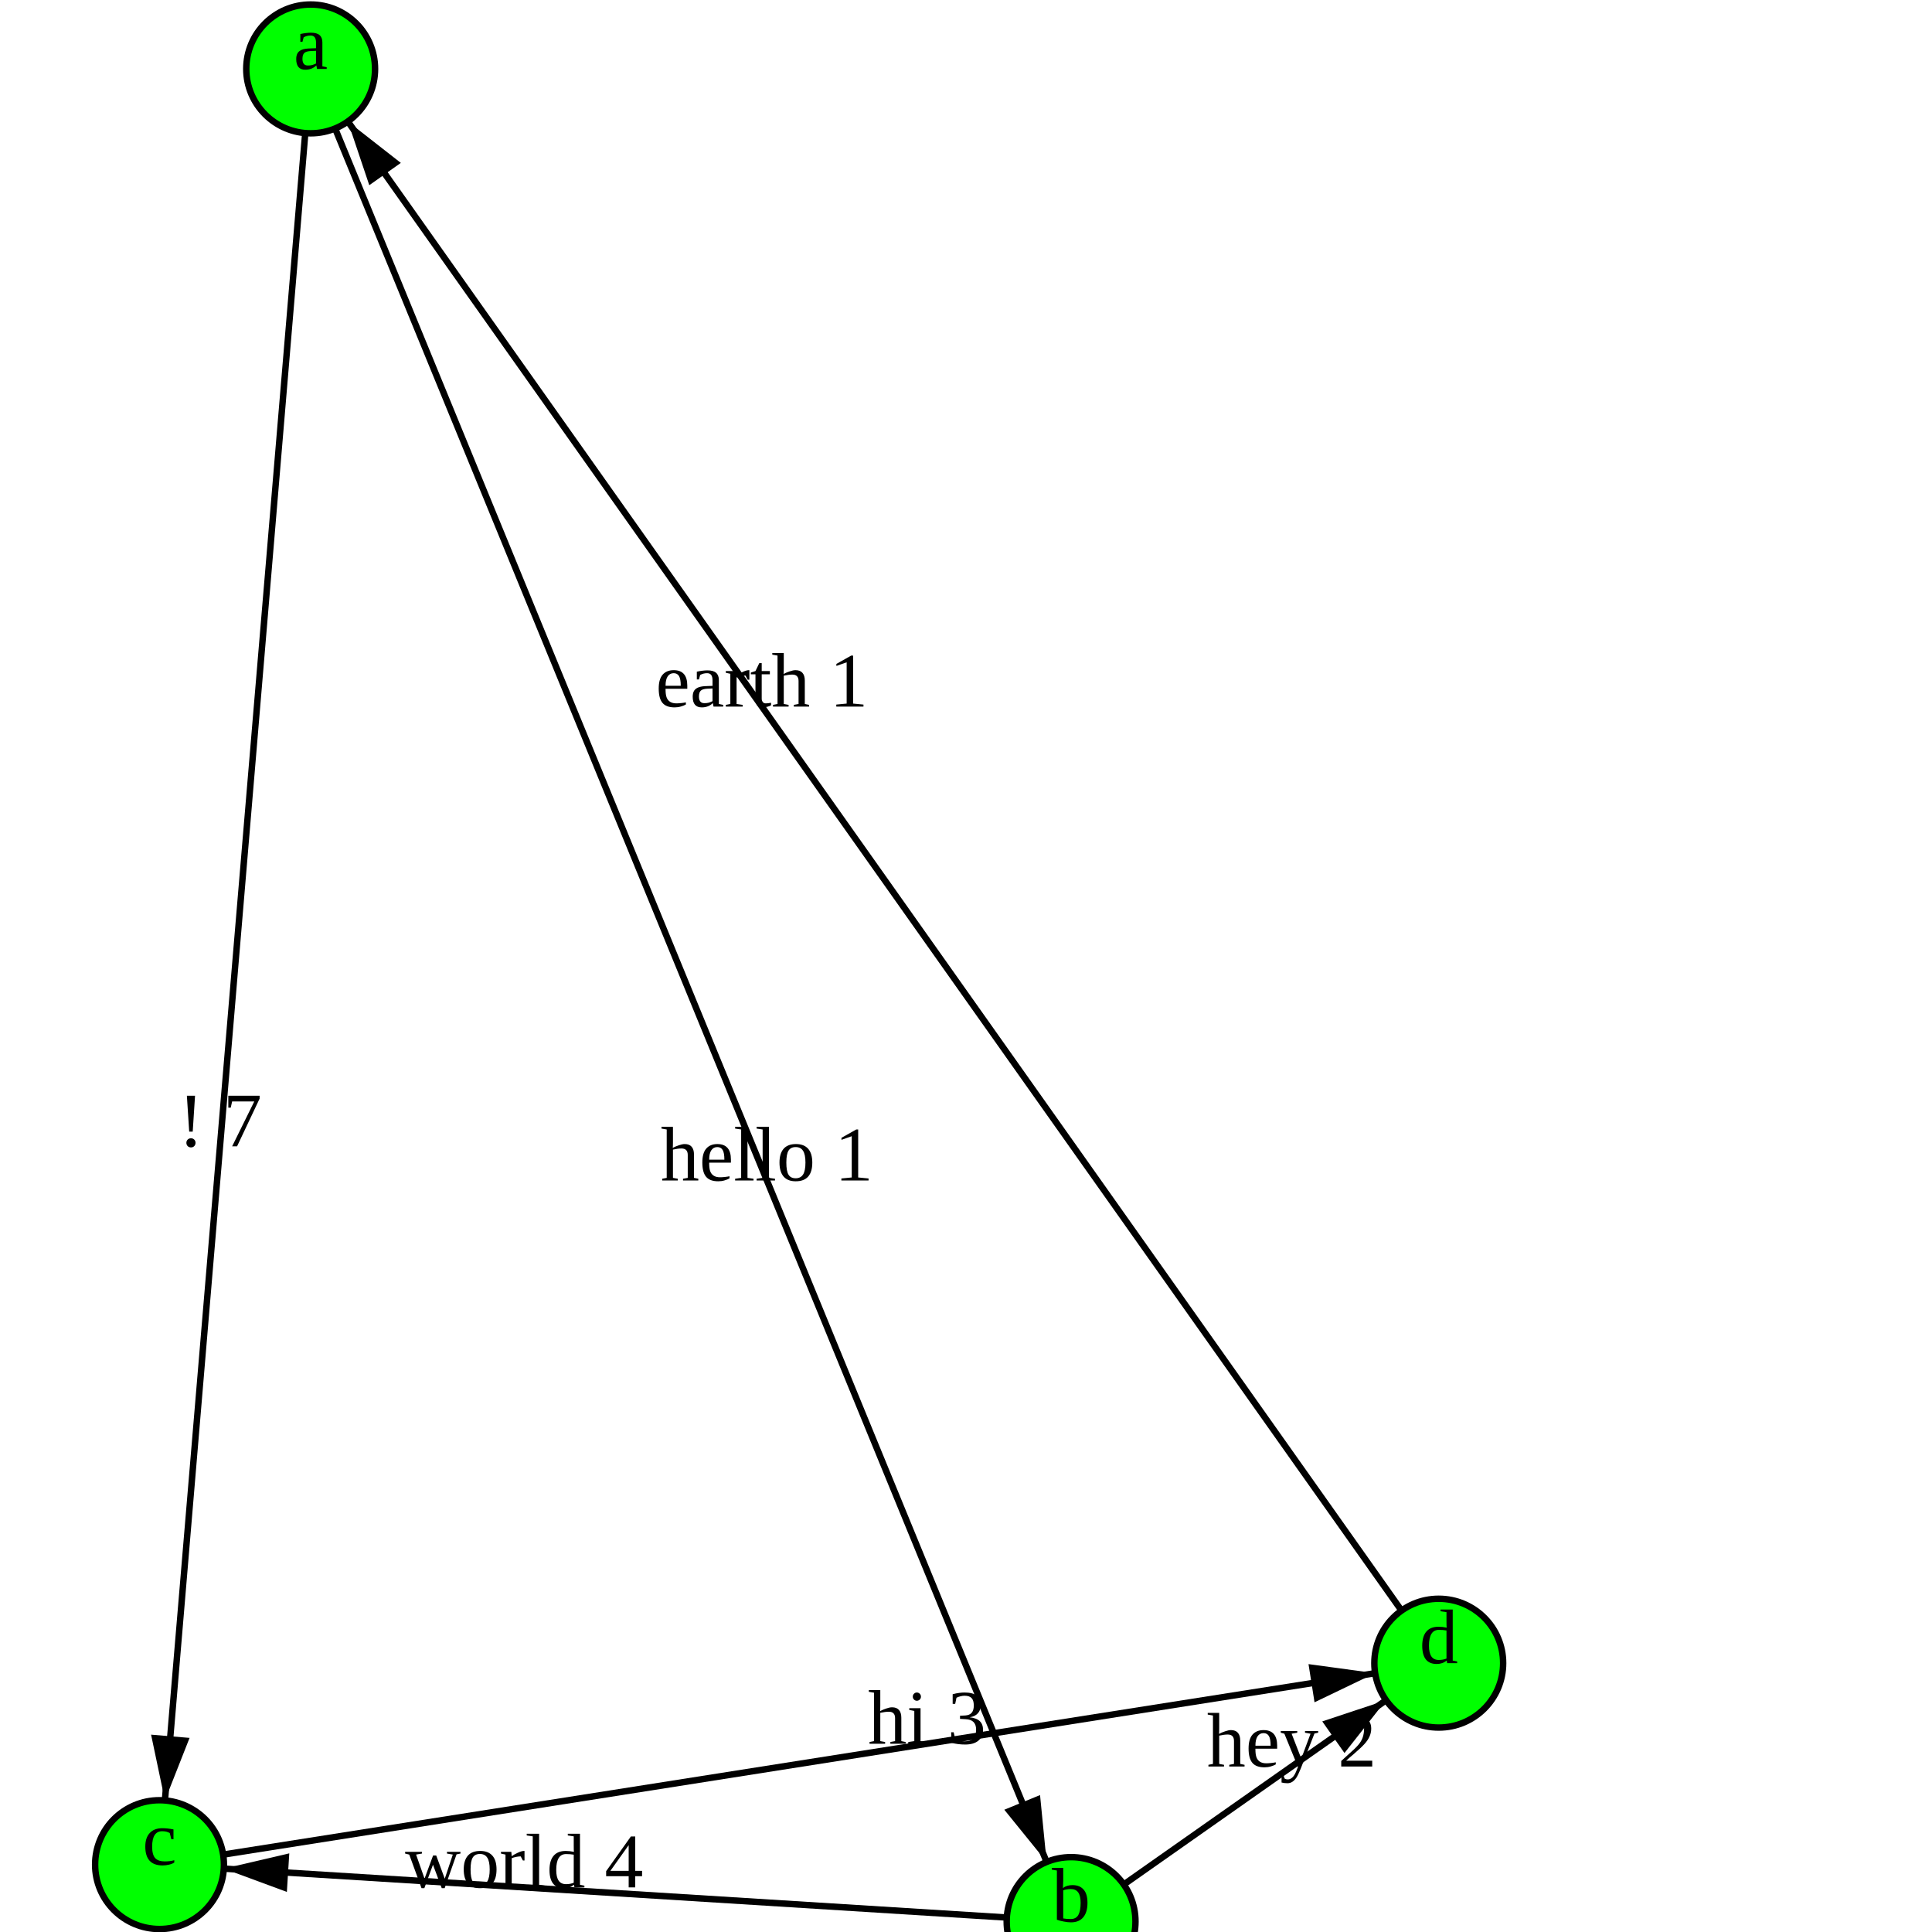
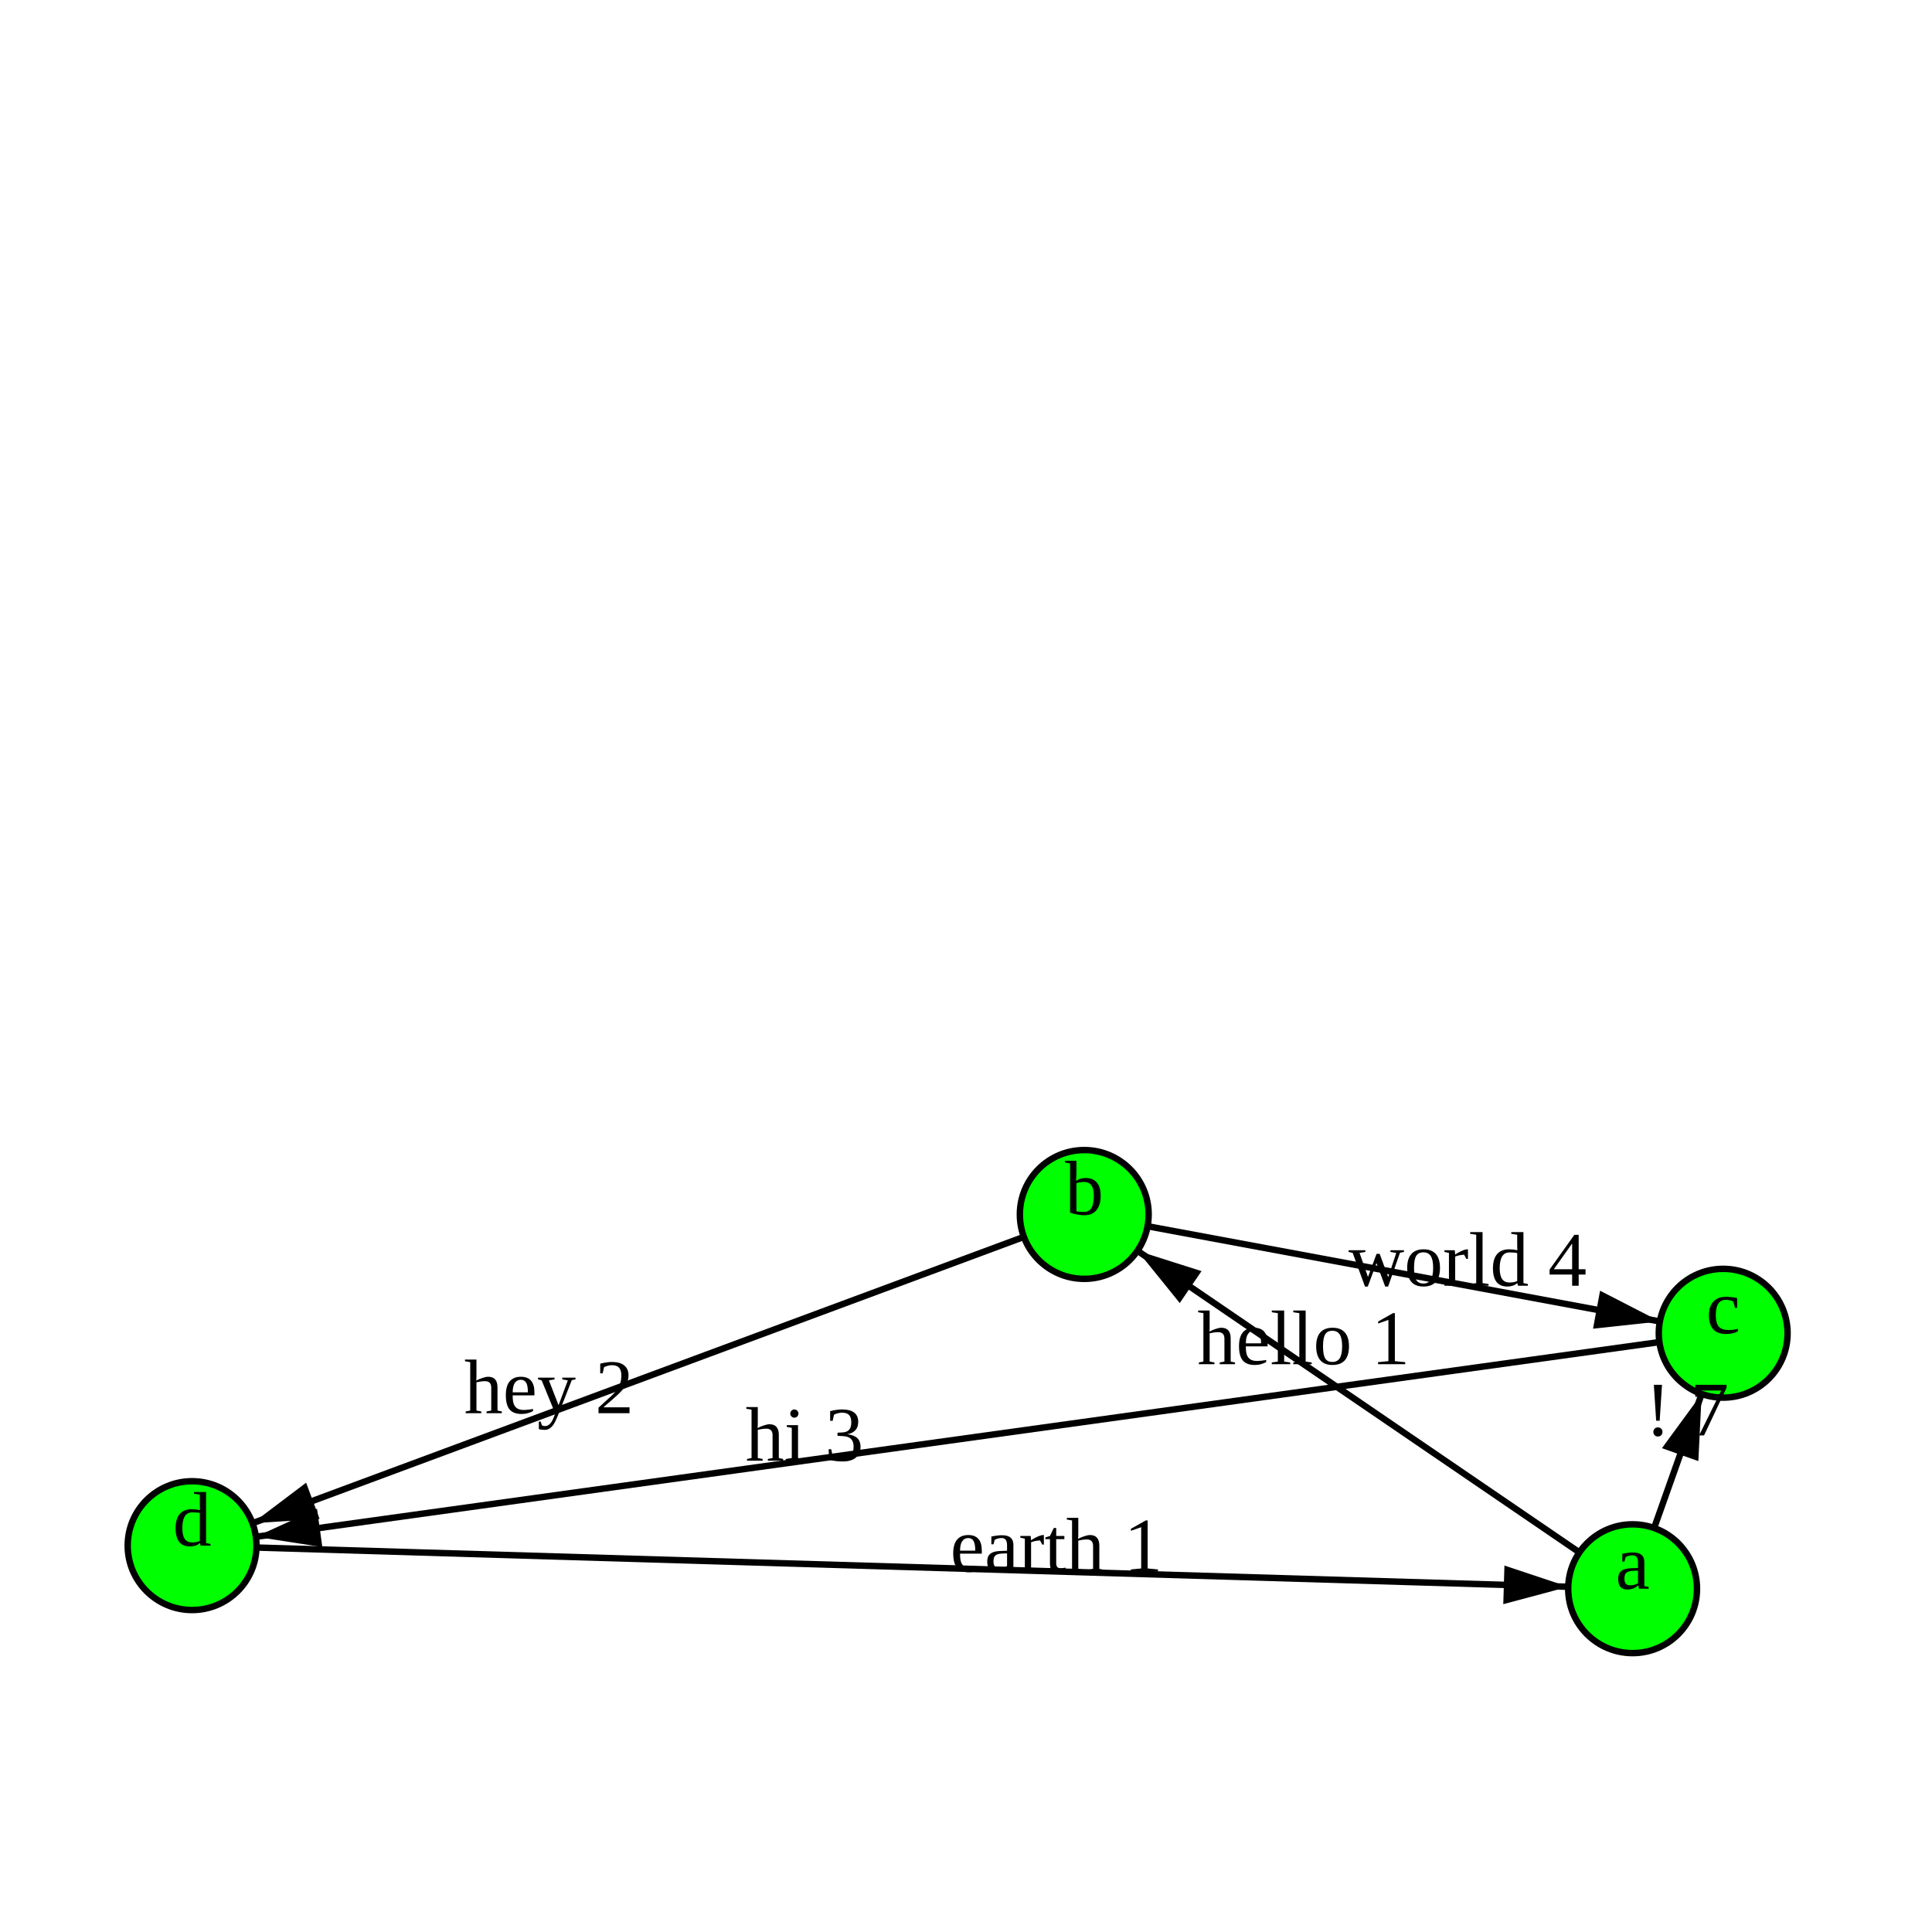
<svg xmlns="http://www.w3.org/2000/svg" version="1.1" width="300.0" height="300.0">
  <style>.caption {
  font-size: 14px;
  font-family: Georgia, serif;
}
</style>
-   <line x1="48.239" y1="10.7" x2="166.317" y2="298.377" stroke="rgb(0,0,0)" stroke-width="1" />
-   <line x1="24.771" y1="289.537" x2="223.408" y2="258.255" stroke="rgb(0,0,0)" stroke-width="1" />
-   <line x1="223.408" y1="258.255" x2="48.239" y2="10.7" stroke="rgb(0,0,0)" stroke-width="1" />
-   <line x1="48.239" y1="10.7" x2="24.771" y2="289.537" stroke="rgb(0,0,0)" stroke-width="1" />
-   <line x1="166.317" y1="298.377" x2="24.771" y2="289.537" stroke="rgb(0,0,0)" stroke-width="1" />
-   <line x1="166.317" y1="298.377" x2="223.408" y2="258.255" stroke="rgb(0,0,0)" stroke-width="1" />
-   <polygon points="10,0 20,3 20,-3" fill="black" transform="translate(166.317,298.3772) rotate(247.6842)" />
-   <polygon points="10,0 20,3 20,-3" fill="black" transform="translate(223.4085,258.2547) rotate(171.0505)" />
-   <polygon points="10,0 20,3 20,-3" fill="black" transform="translate(48.23925,10.70042) rotate(54.7168)" />
-   <polygon points="10,0 20,3 20,-3" fill="black" transform="translate(24.7713,289.5365) rotate(274.8109)" />
-   <polygon points="10,0 20,3 20,-3" fill="black" transform="translate(24.7713,289.5365) rotate(3.573932)" />
-   <polygon points="10,0 20,3 20,-3" fill="black" transform="translate(223.4085,258.2547) rotate(144.9015)" />
-   <circle cx="48.239" cy="10.7" r="10" fill="rgb(0,255,0)" stroke="rgb(0,0,0)" stroke-width="1" />
-   <circle cx="166.317" cy="298.377" r="10" fill="rgb(0,255,0)" stroke="rgb(0,0,0)" stroke-width="1" />
-   <circle cx="24.771" cy="289.537" r="10" fill="rgb(0,255,0)" stroke="rgb(0,0,0)" stroke-width="1" />
-   <circle cx="223.408" cy="258.255" r="10" fill="rgb(0,255,0)" stroke="rgb(0,0,0)" stroke-width="1" />
-   <text text-anchor="middle" alignment-baseline="middle" x="48.239" y="10.7" fill="rgb(0,0,0)" font-size="12">a</text>
-   <text text-anchor="middle" alignment-baseline="middle" x="166.317" y="298.377" fill="rgb(0,0,0)" font-size="12">b</text>
-   <text text-anchor="middle" alignment-baseline="middle" x="24.771" y="289.537" fill="rgb(0,0,0)" font-size="12">c</text>
-   <text text-anchor="middle" alignment-baseline="middle" x="223.408" y="258.255" fill="rgb(0,0,0)" font-size="12">d</text>
-   <text text-anchor="middle" alignment-baseline="middle" x="119.086" y="183.306" fill="rgb(0,0,0)" font-size="12">hello 1</text>
-   <text text-anchor="middle" alignment-baseline="middle" x="143.954" y="270.767" fill="rgb(0,0,0)" font-size="12">hi 3</text>
-   <text text-anchor="middle" alignment-baseline="middle" x="118.307" y="109.722" fill="rgb(0,0,0)" font-size="12">earth 1</text>
-   <text text-anchor="middle" alignment-baseline="middle" x="34.158" y="178.002" fill="rgb(0,0,0)" font-size="12">! 7</text>
-   <text text-anchor="middle" alignment-baseline="middle" x="81.39" y="293.073" fill="rgb(0,0,0)" font-size="12">world 4</text>
-   <text text-anchor="middle" alignment-baseline="middle" x="200.572" y="274.304" fill="rgb(0,0,0)" font-size="12">hey 2</text>
+   <line x1="168.363" y1="188.581" x2="267.574" y2="207.025" stroke="rgb(0,0,0)" stroke-width="1" />
+   <line x1="253.509" y1="246.695" x2="267.574" y2="207.025" stroke="rgb(0,0,0)" stroke-width="1" />
+   <line x1="253.509" y1="246.695" x2="168.363" y2="188.581" stroke="rgb(0,0,0)" stroke-width="1" />
+   <line x1="168.363" y1="188.581" x2="29.829" y2="240.005" stroke="rgb(0,0,0)" stroke-width="1" />
+   <line x1="267.574" y1="207.025" x2="29.829" y2="240.005" stroke="rgb(0,0,0)" stroke-width="1" />
+   <line x1="29.829" y1="240.005" x2="253.509" y2="246.695" stroke="rgb(0,0,0)" stroke-width="1" />
+   <polygon points="10,0 20,3 20,-3" fill="black" transform="translate(267.574,207.0253) rotate(190.5316)" />
+   <polygon points="10,0 20,3 20,-3" fill="black" transform="translate(267.574,207.0253) rotate(109.522)" />
+   <polygon points="10,0 20,3 20,-3" fill="black" transform="translate(168.3628,188.581) rotate(34.31449)" />
+   <polygon points="10,0 20,3 20,-3" fill="black" transform="translate(29.82937,240.0055) rotate(339.6348)" />
+   <polygon points="10,0 20,3 20,-3" fill="black" transform="translate(29.82937,240.0055) rotate(352.1023)" />
+   <polygon points="10,0 20,3 20,-3" fill="black" transform="translate(253.509,246.6954) rotate(181.7131)" />
+   <circle cx="253.509" cy="246.695" r="10" fill="rgb(0,255,0)" stroke="rgb(0,0,0)" stroke-width="1" />
+   <circle cx="168.363" cy="188.581" r="10" fill="rgb(0,255,0)" stroke="rgb(0,0,0)" stroke-width="1" />
+   <circle cx="267.574" cy="207.025" r="10" fill="rgb(0,255,0)" stroke="rgb(0,0,0)" stroke-width="1" />
+   <circle cx="29.829" cy="240.005" r="10" fill="rgb(0,255,0)" stroke="rgb(0,0,0)" stroke-width="1" />
+   <text text-anchor="middle" alignment-baseline="middle" x="253.509" y="246.695" fill="rgb(0,0,0)" font-size="12">a</text>
+   <text text-anchor="middle" alignment-baseline="middle" x="168.363" y="188.581" fill="rgb(0,0,0)" font-size="12">b</text>
+   <text text-anchor="middle" alignment-baseline="middle" x="267.574" y="207.025" fill="rgb(0,0,0)" font-size="12">c</text>
+   <text text-anchor="middle" alignment-baseline="middle" x="29.829" y="240.005" fill="rgb(0,0,0)" font-size="12">d</text>
+   <text text-anchor="middle" alignment-baseline="middle" x="227.889" y="199.648" fill="rgb(0,0,0)" font-size="12">world 4</text>
+   <text text-anchor="middle" alignment-baseline="middle" x="261.948" y="222.893" fill="rgb(0,0,0)" font-size="12">! 7</text>
+   <text text-anchor="middle" alignment-baseline="middle" x="202.421" y="211.827" fill="rgb(0,0,0)" font-size="12">hello 1</text>
+   <text text-anchor="middle" alignment-baseline="middle" x="85.243" y="219.436" fill="rgb(0,0,0)" font-size="12">hey 2</text>
+   <text text-anchor="middle" alignment-baseline="middle" x="124.927" y="226.813" fill="rgb(0,0,0)" font-size="12">hi 3</text>
+   <text text-anchor="middle" alignment-baseline="middle" x="164.037" y="244.019" fill="rgb(0,0,0)" font-size="12">earth 1</text>
      Sorry, your browser does not support inline SVG.
    </svg>
